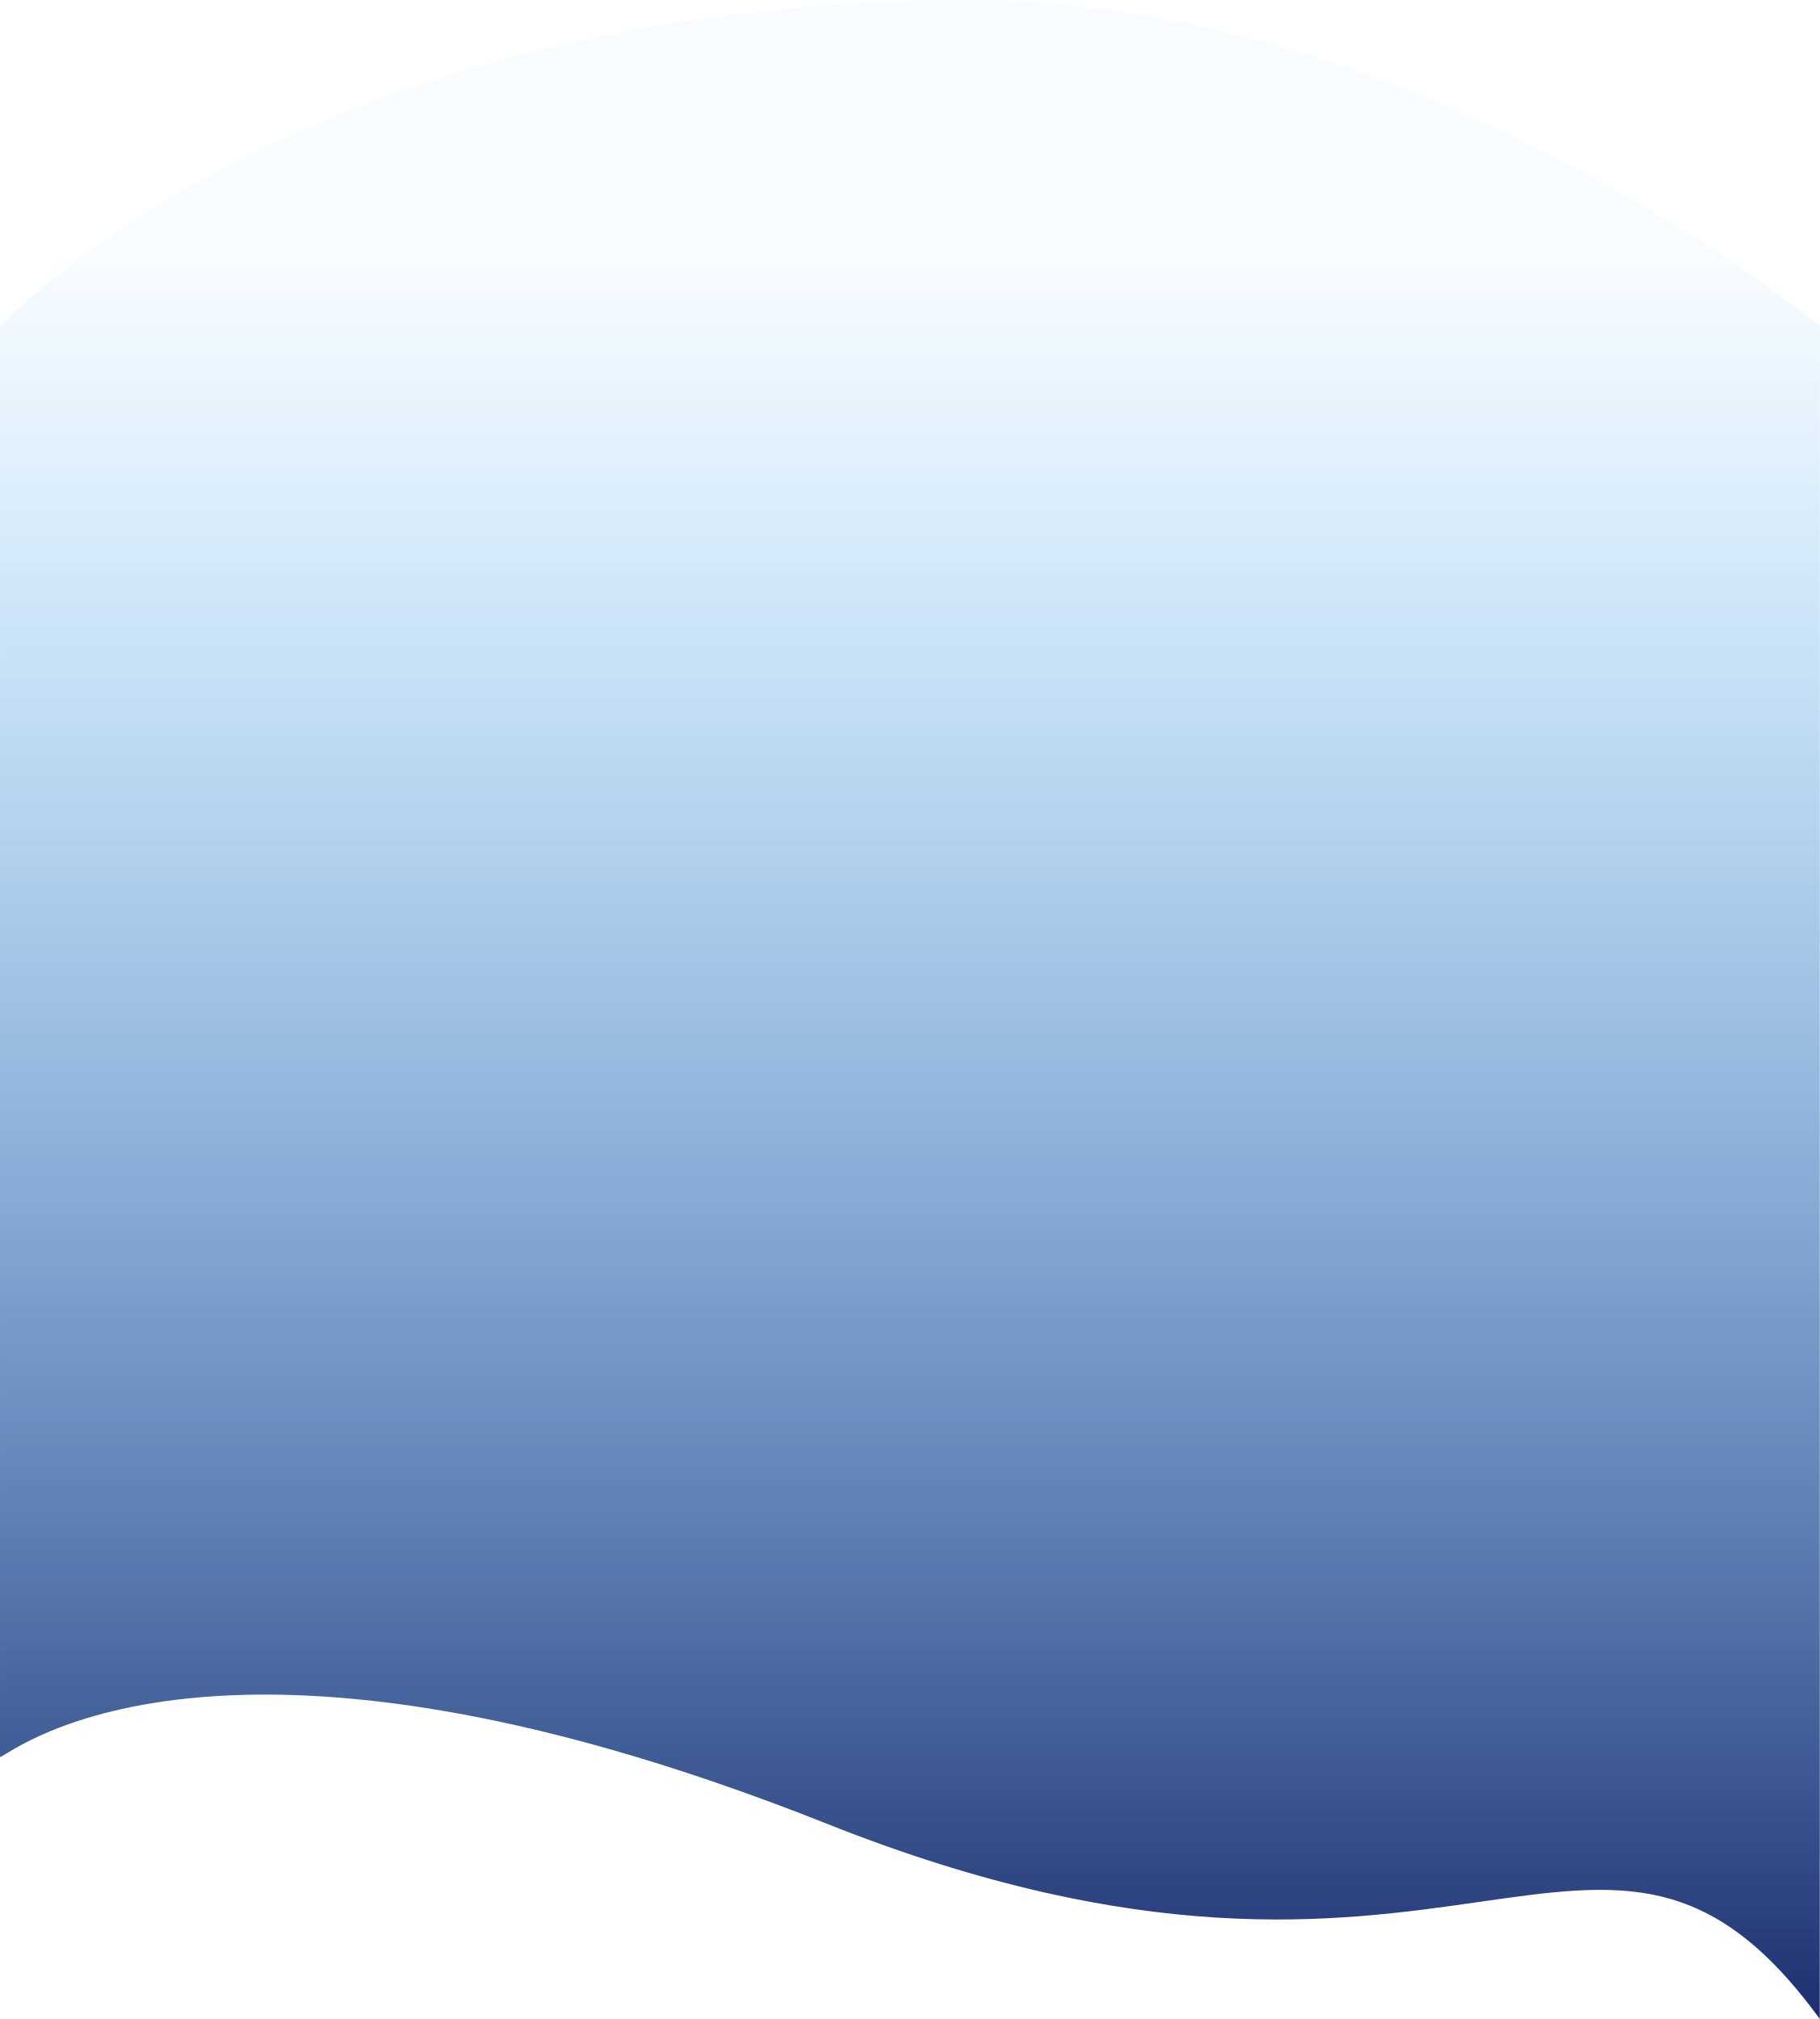
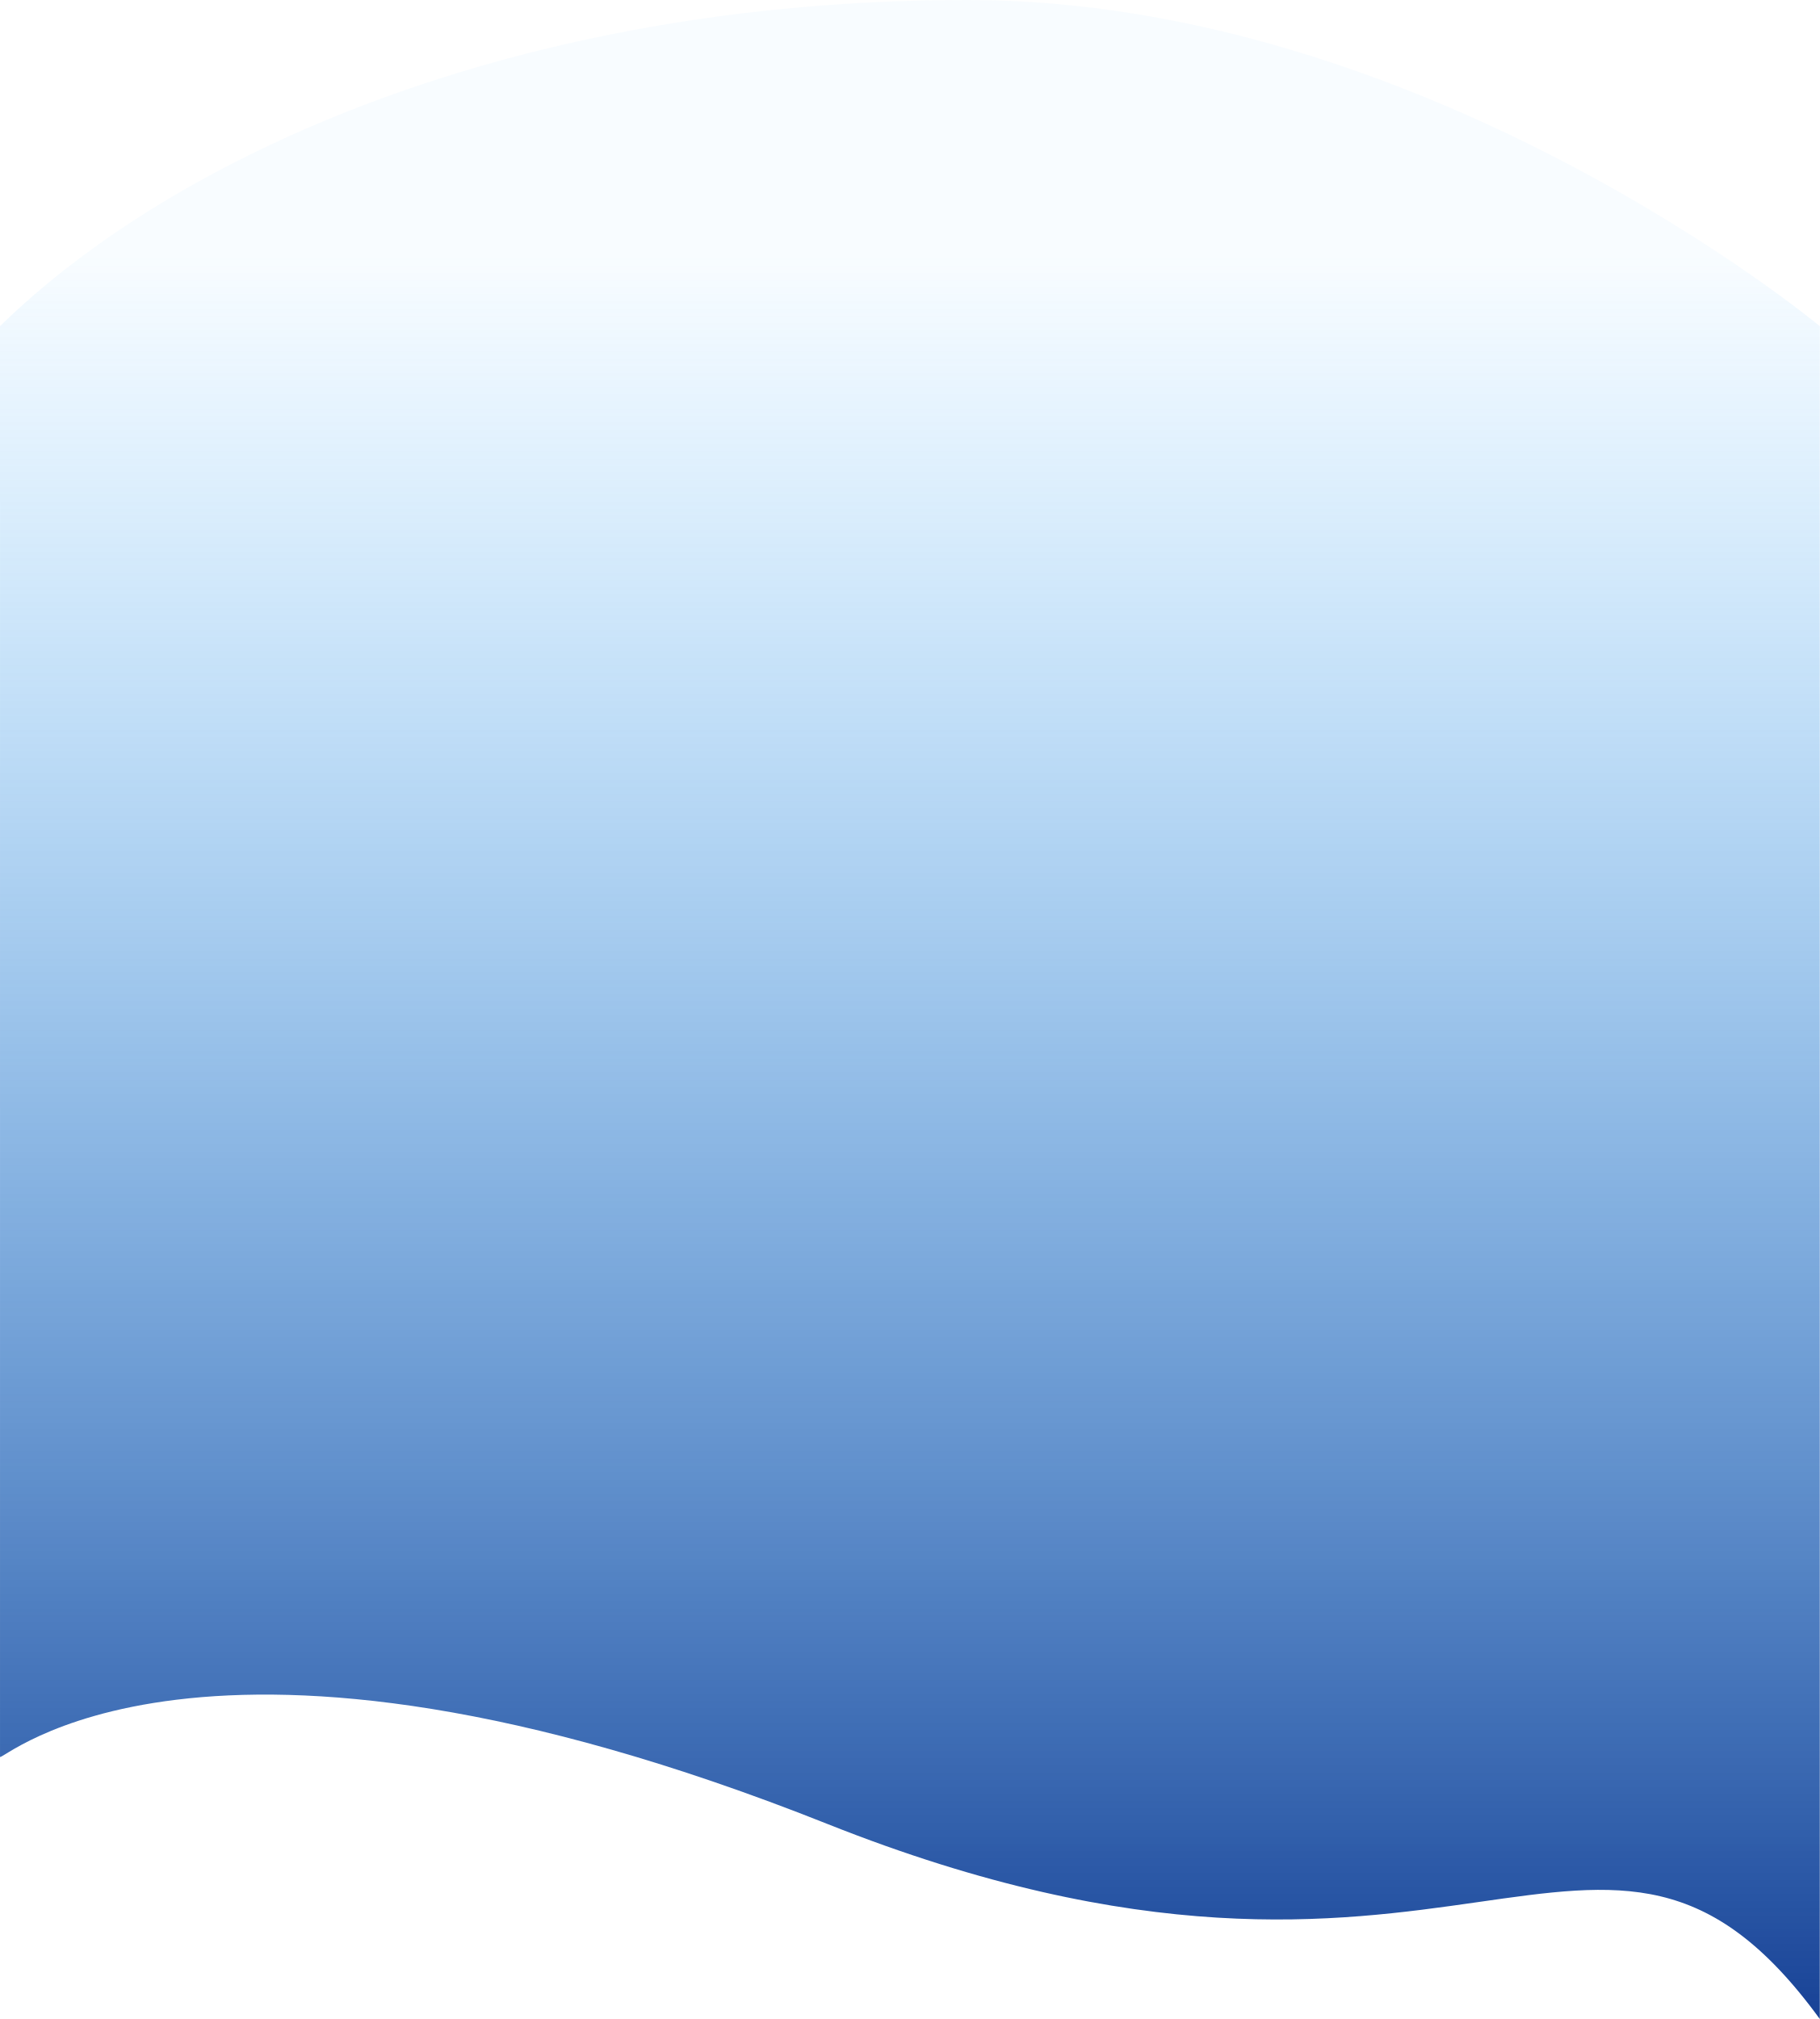
<svg xmlns="http://www.w3.org/2000/svg" width="2041" height="2264" viewBox="0 0 2041 2264" fill="none">
  <path d="M1084.99 0C577.495 6.62433e-05 194.511 175.281 0.012 365.756L0.013 1969.88C-1.987 1979.64 221.61 1764.42 928.004 2045.3C1634.4 2326.19 1794.55 1925.38 2041 2264V2107.71V1064.17V365.756C2041 365.756 1601.33 -6.73977e-05 1084.99 0Z" fill="url(#paint0_linear_72_457)" />
  <defs>
    <linearGradient id="paint0_linear_72_457" x1="1020.5" y1="0" x2="1020.5" y2="2264" gradientUnits="userSpaceOnUse">
      <stop offset="0.125" stop-color="#28A5FF" stop-opacity="0.03" />
-       <stop offset="1" stop-color="#1E2E6E" />
+       <stop offset="1" stop-color="#184296" />
    </linearGradient>
  </defs>
</svg>
